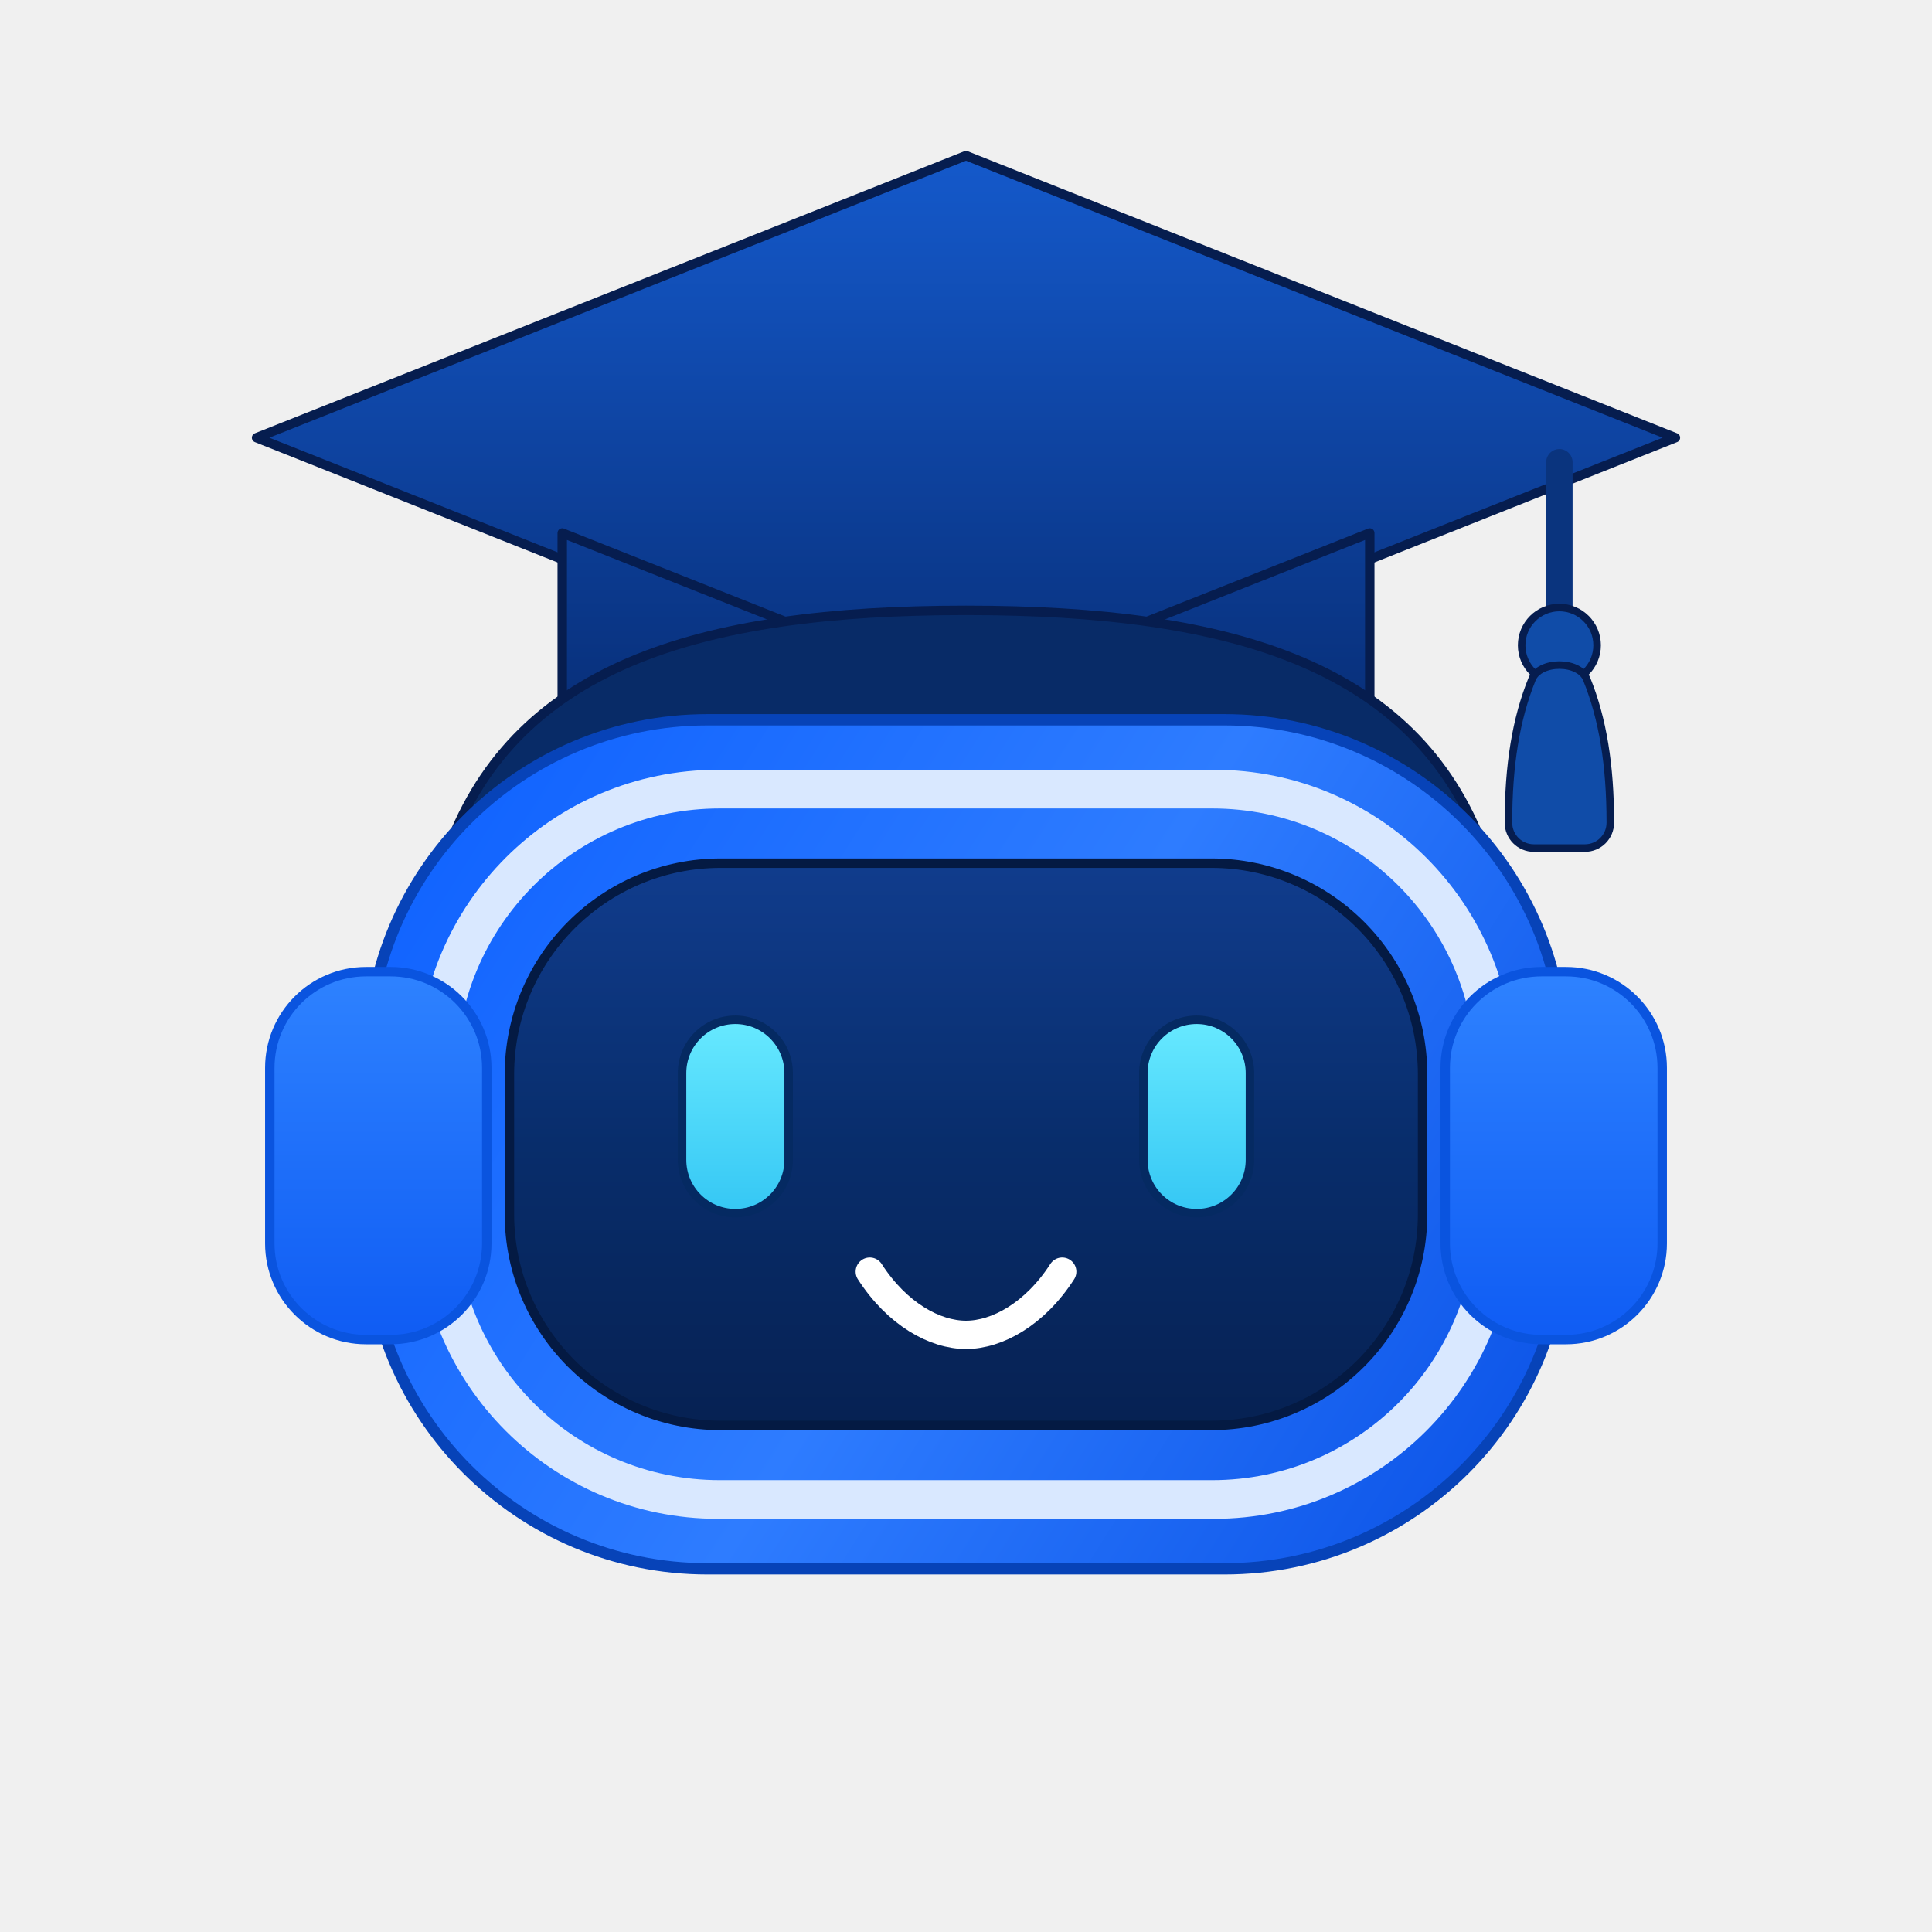
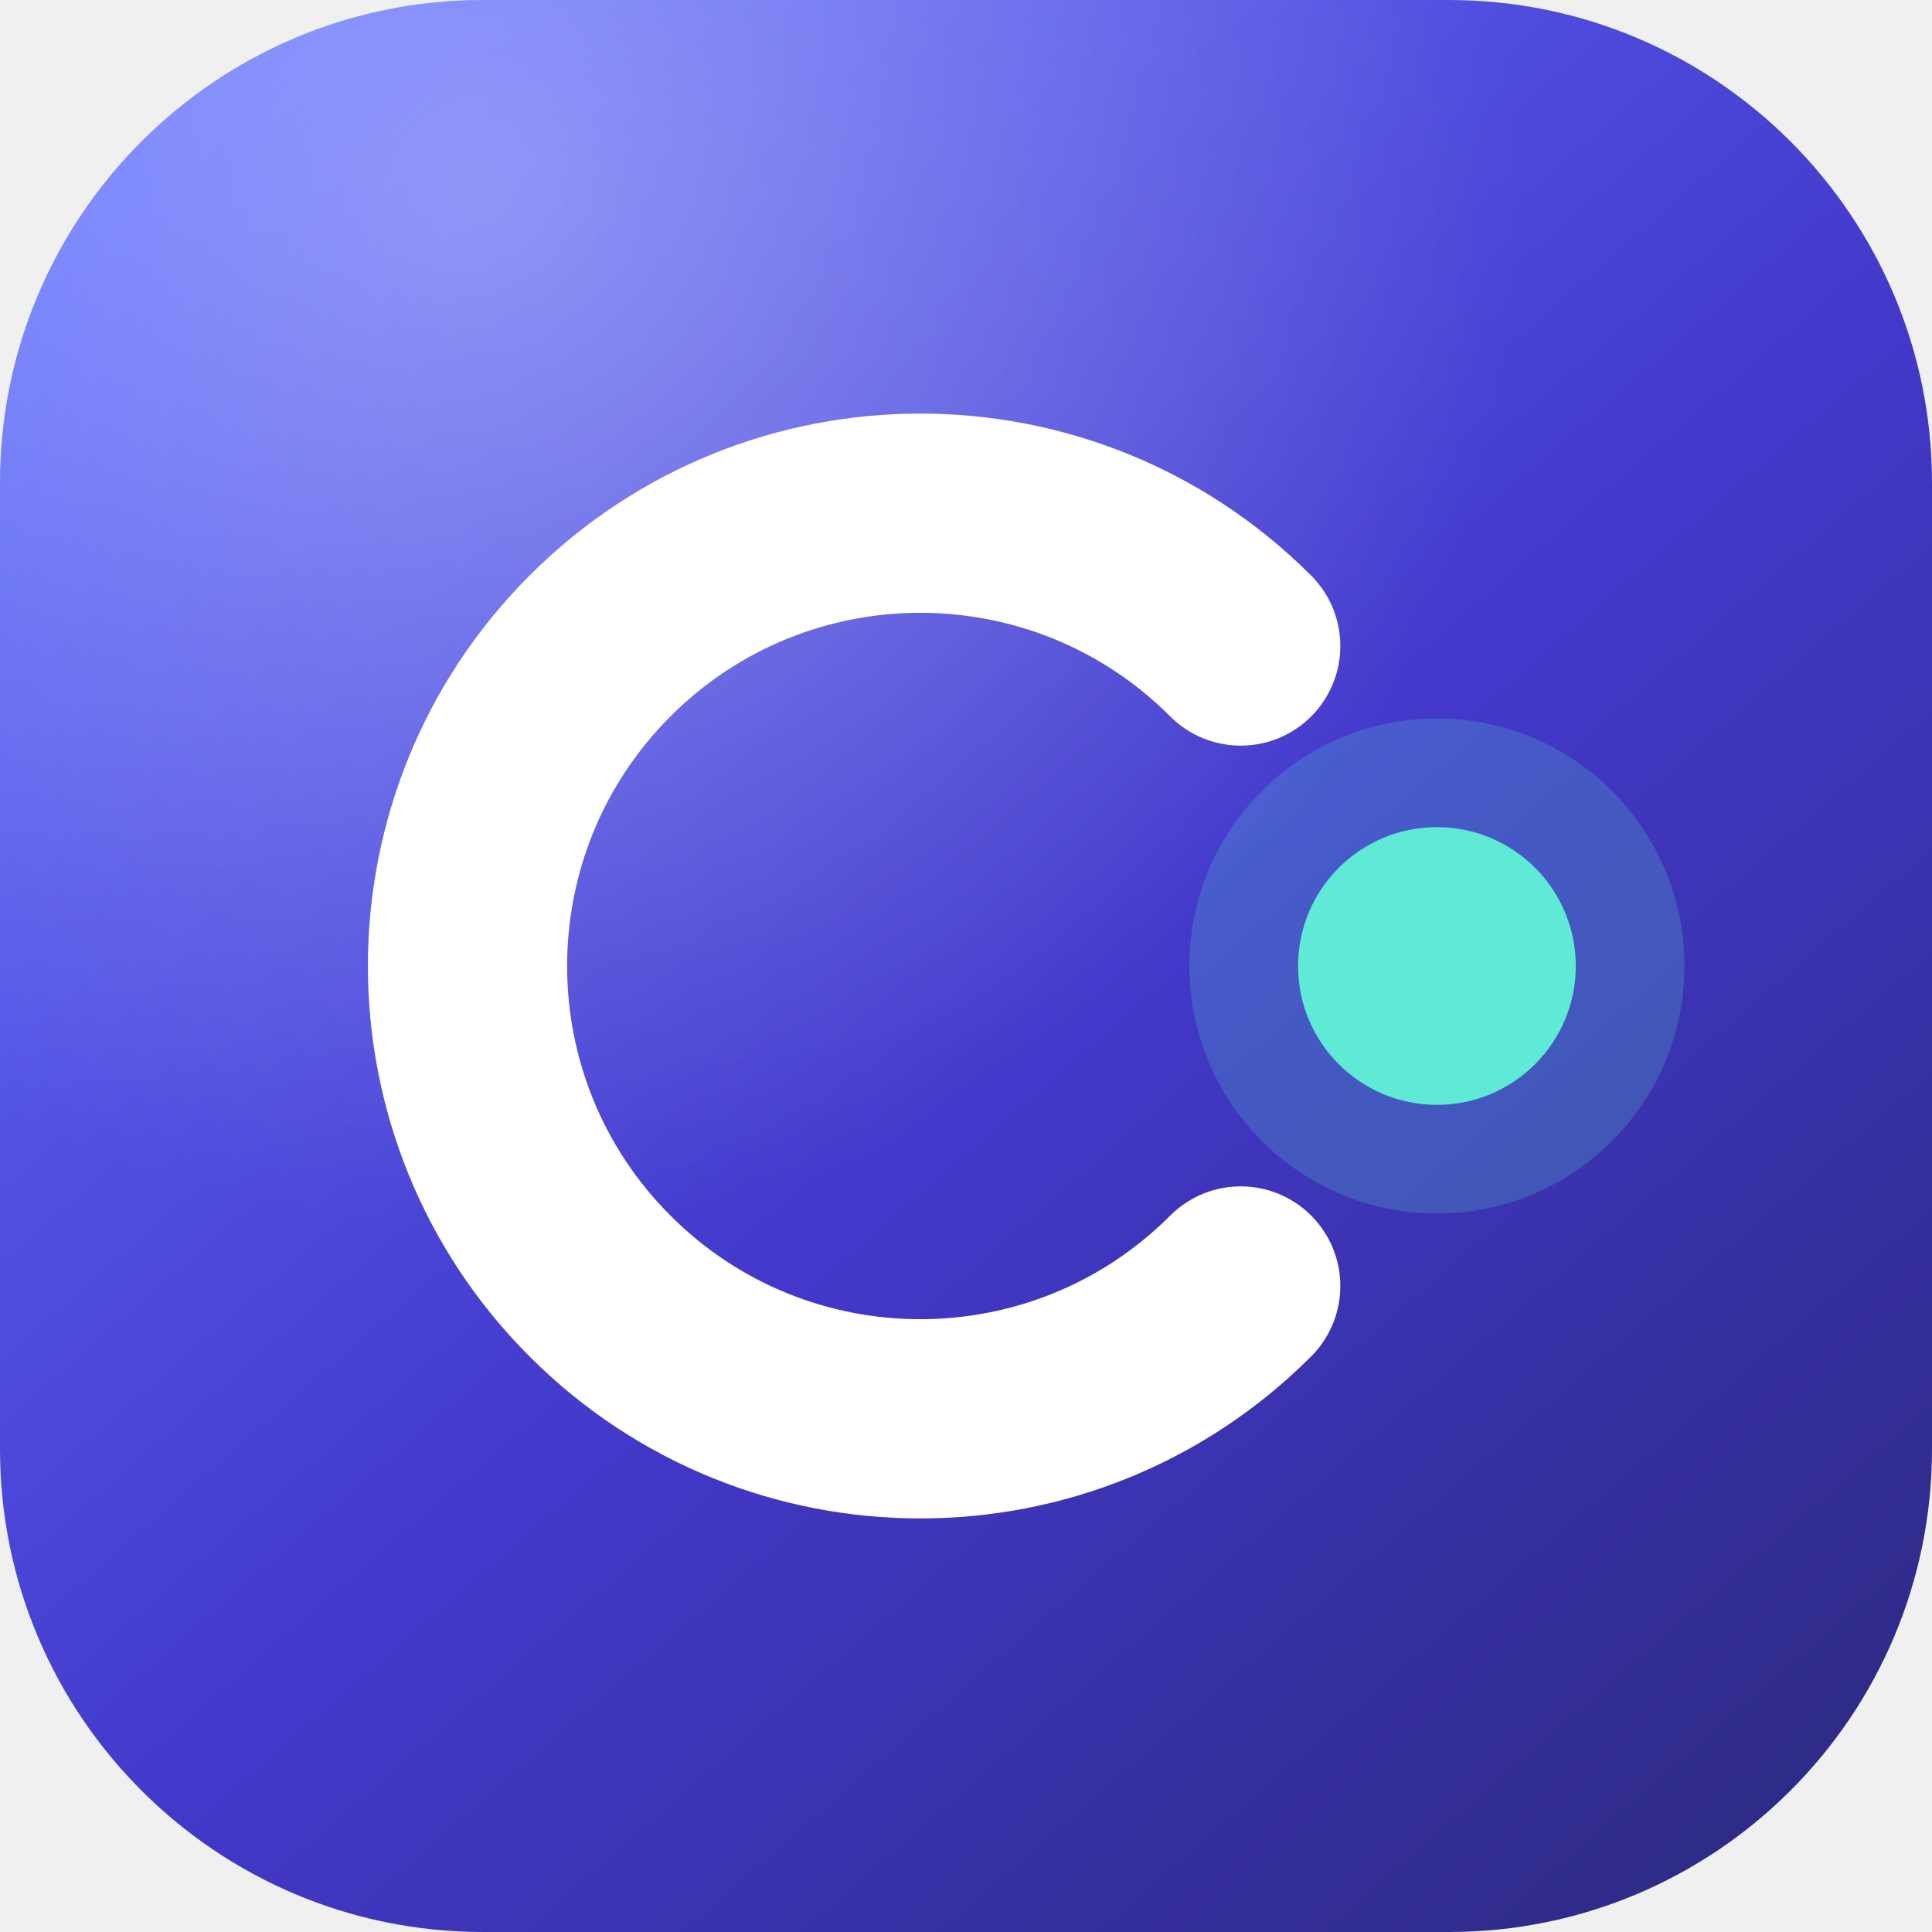
- <svg xmlns="http://www.w3.org/2000/svg" width="2048" height="2048" viewBox="0 0 2048 2048" fill="none">
+ <svg xmlns="http://www.w3.org/2000/svg" width="64" height="64" viewBox="0 0 64 64" fill="none">
  <defs>
-     <linearGradient id="capGrad" x1="1024" y1="180" x2="1024" y2="760" gradientUnits="userSpaceOnUse">
-       <stop stop-color="#1458C9" />
-       <stop offset="1" stop-color="#082F79" />
+     <linearGradient id="cn-bg" x1="6" y1="2" x2="58" y2="62" gradientUnits="userSpaceOnUse">
+       <stop offset="0" stop-color="#6271FF" />
+       <stop offset="0.55" stop-color="#4338CA" />
+       <stop offset="1" stop-color="#2E2A85" />
    </linearGradient>
-     <linearGradient id="rimGrad" x1="440" y1="820" x2="1608" y2="1560" gradientUnits="userSpaceOnUse">
-       <stop stop-color="#0F62FF" />
-       <stop offset="0.52" stop-color="#2E7CFF" />
-       <stop offset="1" stop-color="#0D55E8" />
-     </linearGradient>
-     <linearGradient id="faceGrad" x1="1024" y1="860" x2="1024" y2="1570" gradientUnits="userSpaceOnUse">
-       <stop stop-color="#123F93" />
-       <stop offset="0.5" stop-color="#082D6B" />
-       <stop offset="1" stop-color="#061F4E" />
-     </linearGradient>
-     <linearGradient id="earGrad" x1="0" y1="1030" x2="0" y2="1420" gradientUnits="userSpaceOnUse">
-       <stop stop-color="#2E82FF" />
-       <stop offset="1" stop-color="#0F5CF4" />
-     </linearGradient>
-     <linearGradient id="eyeGrad" x1="0" y1="1081" x2="0" y2="1286" gradientUnits="userSpaceOnUse">
-       <stop stop-color="#67E9FF" />
-       <stop offset="1" stop-color="#35C7F4" />
-     </linearGradient>
-     <filter id="softShadow" x="-20%" y="-20%" width="140%" height="140%">
-       <feDropShadow dx="0" dy="18" stdDeviation="22" flood-color="#0A2C74" flood-opacity="0.22" />
-     </filter>
+     <radialGradient id="cn-shine" cx="0" cy="0" r="1" gradientUnits="userSpaceOnUse" gradientTransform="translate(16 6) rotate(55) scale(58)">
+       <stop offset="0" stop-color="#FFFFFF" stop-opacity="0.32" />
+       <stop offset="0.6" stop-color="#FFFFFF" stop-opacity="0" />
+     </radialGradient>
  </defs>
-   <g>
-     <path d="M272 464L1024 165L1776 464L1024 763L272 464Z" fill="url(#capGrad)" stroke="#061D4F" stroke-width="10" stroke-linejoin="round" />
-     <path d="M596 565V760C742 682 873 650 1024 650C1175 650 1306 682 1452 760V565L1024 735L596 565Z" fill="url(#capGrad)" stroke="#061D4F" stroke-width="10" stroke-linejoin="round" />
-     <path d="M1653 490V646" stroke="#0A347E" stroke-width="28" stroke-linecap="round" />
-     <circle cx="1653" cy="684" r="40" fill="#104CA8" stroke="#061D4F" stroke-width="8" />
-     <path d="M1624 720C1607 762 1599 811 1599 872C1599 887 1611 899 1626 899H1680C1695 899 1707 887 1707 872C1707 811 1699 762 1682 720C1674 700 1632 700 1624 720Z" fill="#104CA8" stroke="#061D4F" stroke-width="8" />
-   </g>
-   <path d="M472 909C541 706 740 647 1024 647C1308 647 1507 706 1576 909C1434 828 1231 794 1024 794C817 794 614 828 472 909Z" fill="#082B67" stroke="#061D4F" stroke-width="10" />
-   <g>
-     <rect x="390" y="763" width="1268" height="900" rx="360" fill="url(#rimGrad)" stroke="#0743B8" stroke-width="12" />
-     <rect x="443" y="816" width="1162" height="794" rx="318" fill="#D9E8FF" />
-     <rect x="484" y="857" width="1080" height="712" rx="279" fill="url(#rimGrad)" />
-     <rect x="286" y="1030" width="230" height="390" rx="102" fill="url(#earGrad)" stroke="#0A54DF" stroke-width="10" />
-     <rect x="1532" y="1030" width="230" height="390" rx="102" fill="url(#earGrad)" stroke="#0A54DF" stroke-width="10" />
-     <rect x="540" y="915" width="968" height="596" rx="224" fill="url(#faceGrad)" stroke="#041A43" stroke-width="10" />
-     <rect x="723" y="1081" width="113" height="205" rx="56.5" fill="url(#eyeGrad)" stroke="#052A62" stroke-width="9" />
-     <rect x="1212" y="1081" width="113" height="205" rx="56.5" fill="url(#eyeGrad)" stroke="#052A62" stroke-width="9" />
-     <path d="M922 1348C951 1393 991 1415 1024 1415C1057 1415 1097 1393 1126 1348" stroke="#FFFFFF" stroke-width="30" stroke-linecap="round" />
-   </g>
+   <rect width="64" height="64" rx="16" fill="url(#cn-bg)" />
+   <rect width="64" height="64" rx="16" fill="url(#cn-shine)" />
+   <path d="M41.1 21.4A15 15 0 1 0 41.1 42.6" stroke="#FFFFFF" stroke-width="6.6" stroke-linecap="round" />
+   <circle cx="47.6" cy="32" r="8.2" fill="#5EEAD4" fill-opacity="0.2" />
+   <circle cx="47.6" cy="32" r="4.6" fill="#5EEAD4" />
</svg>
